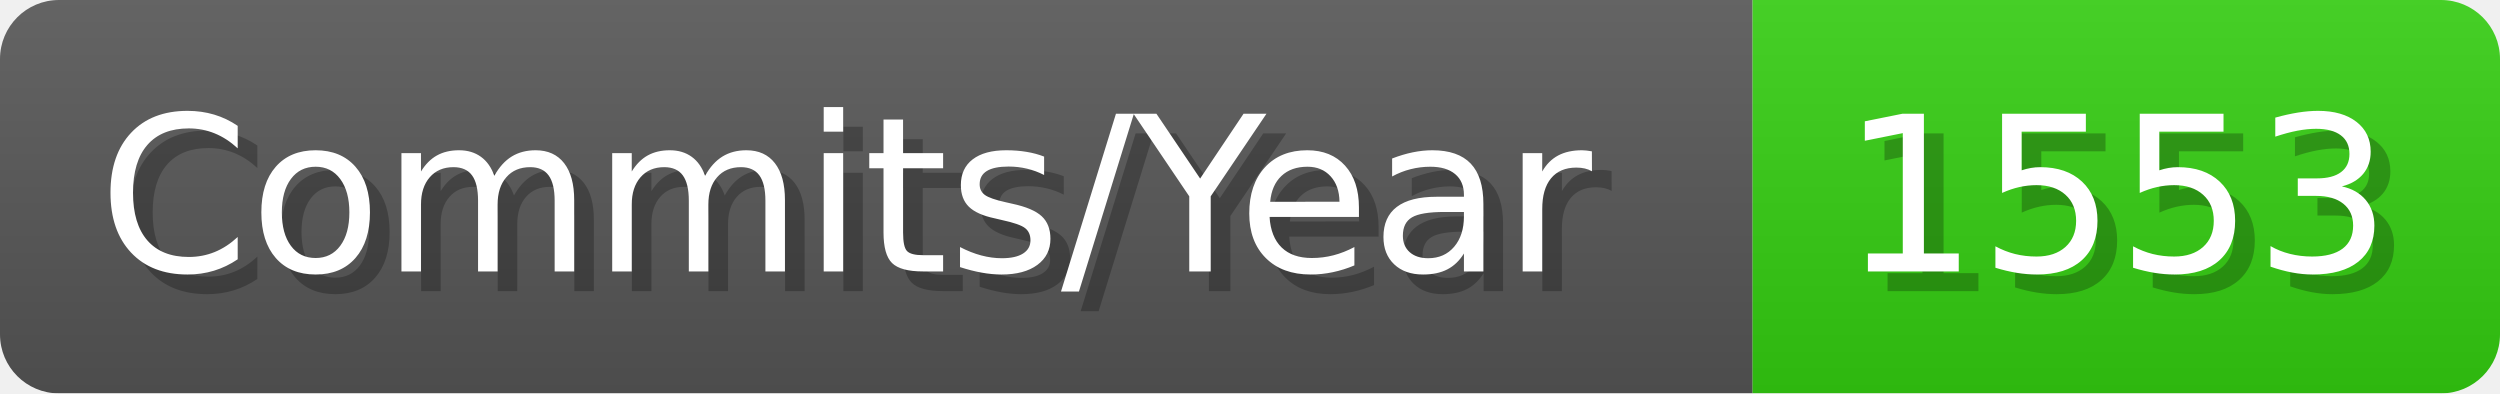
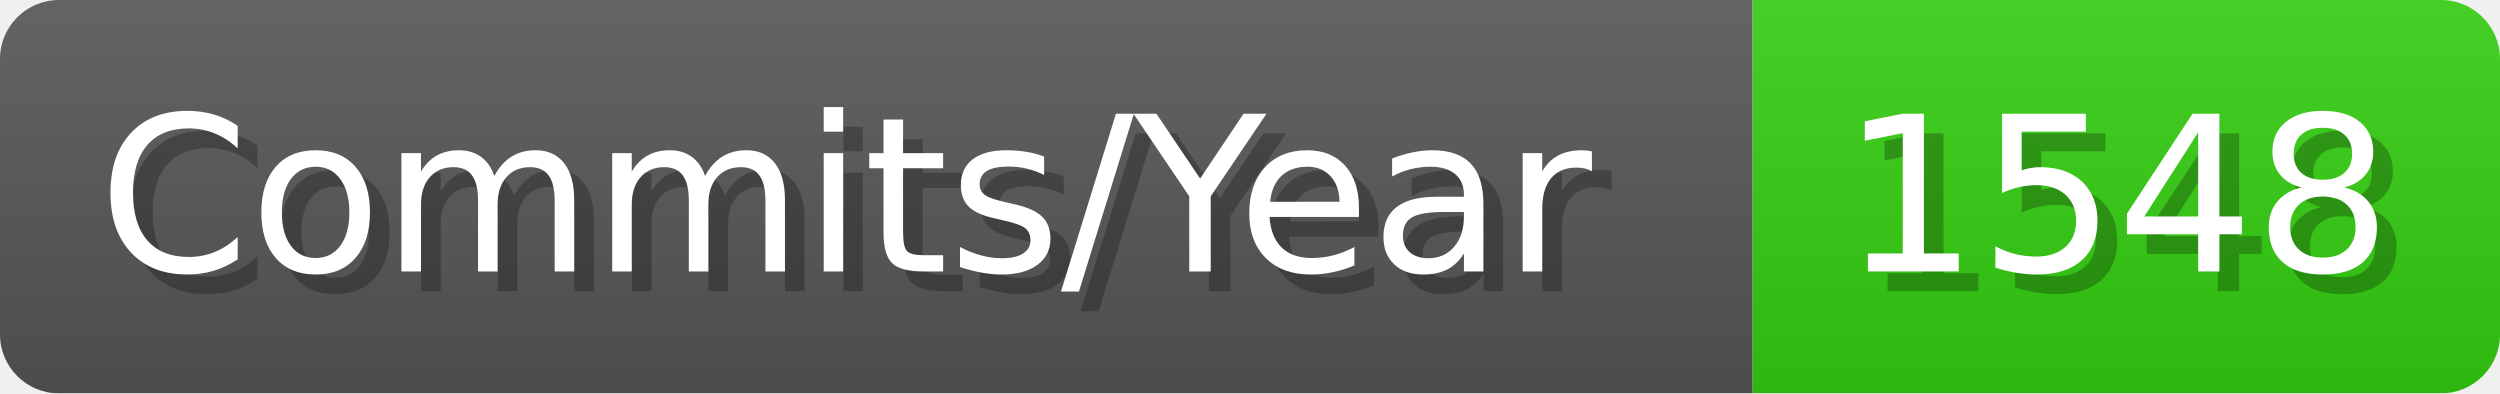
- <svg xmlns="http://www.w3.org/2000/svg" width="127.1" height="20" viewBox="0 0 1271 200" role="img" aria-label="Commits/Year: 1553">
+ <svg xmlns="http://www.w3.org/2000/svg" width="127.1" height="20" viewBox="0 0 1271 200" role="img" aria-label="Commits/Year: 1548">
  <linearGradient id="aUPdi" x2="0" y2="100%">
    <stop offset="0" stop-opacity=".1" stop-color="#EEE" />
    <stop offset="1" stop-opacity=".1" />
  </linearGradient>
  <mask id="WfAiQ">
    <rect width="1271" height="200" rx="30" fill="#FFF" />
  </mask>
  <g mask="url(#WfAiQ)">
    <rect width="891" height="200" fill="#555" />
    <rect width="380" height="200" fill="#3C1" x="891" />
    <rect width="1271" height="200" fill="url(#aUPdi)" />
  </g>
  <g aria-hidden="true" fill="#fff" text-anchor="start" font-family="Verdana,DejaVu Sans,sans-serif" font-size="110">
    <text x="60" y="148" textLength="791" fill="#000" opacity="0.25">Commits/Year</text>
    <text x="50" y="138" textLength="791">Commits/Year</text>
-     <text x="946" y="148" textLength="280" fill="#000" opacity="0.25">1553</text>
-     <text x="936" y="138" textLength="280">1553</text>
+     <text x="946" y="148" textLength="280" fill="#000" opacity="0.25">1548</text>
+     <text x="936" y="138" textLength="280">1548</text>
  </g>
</svg>
